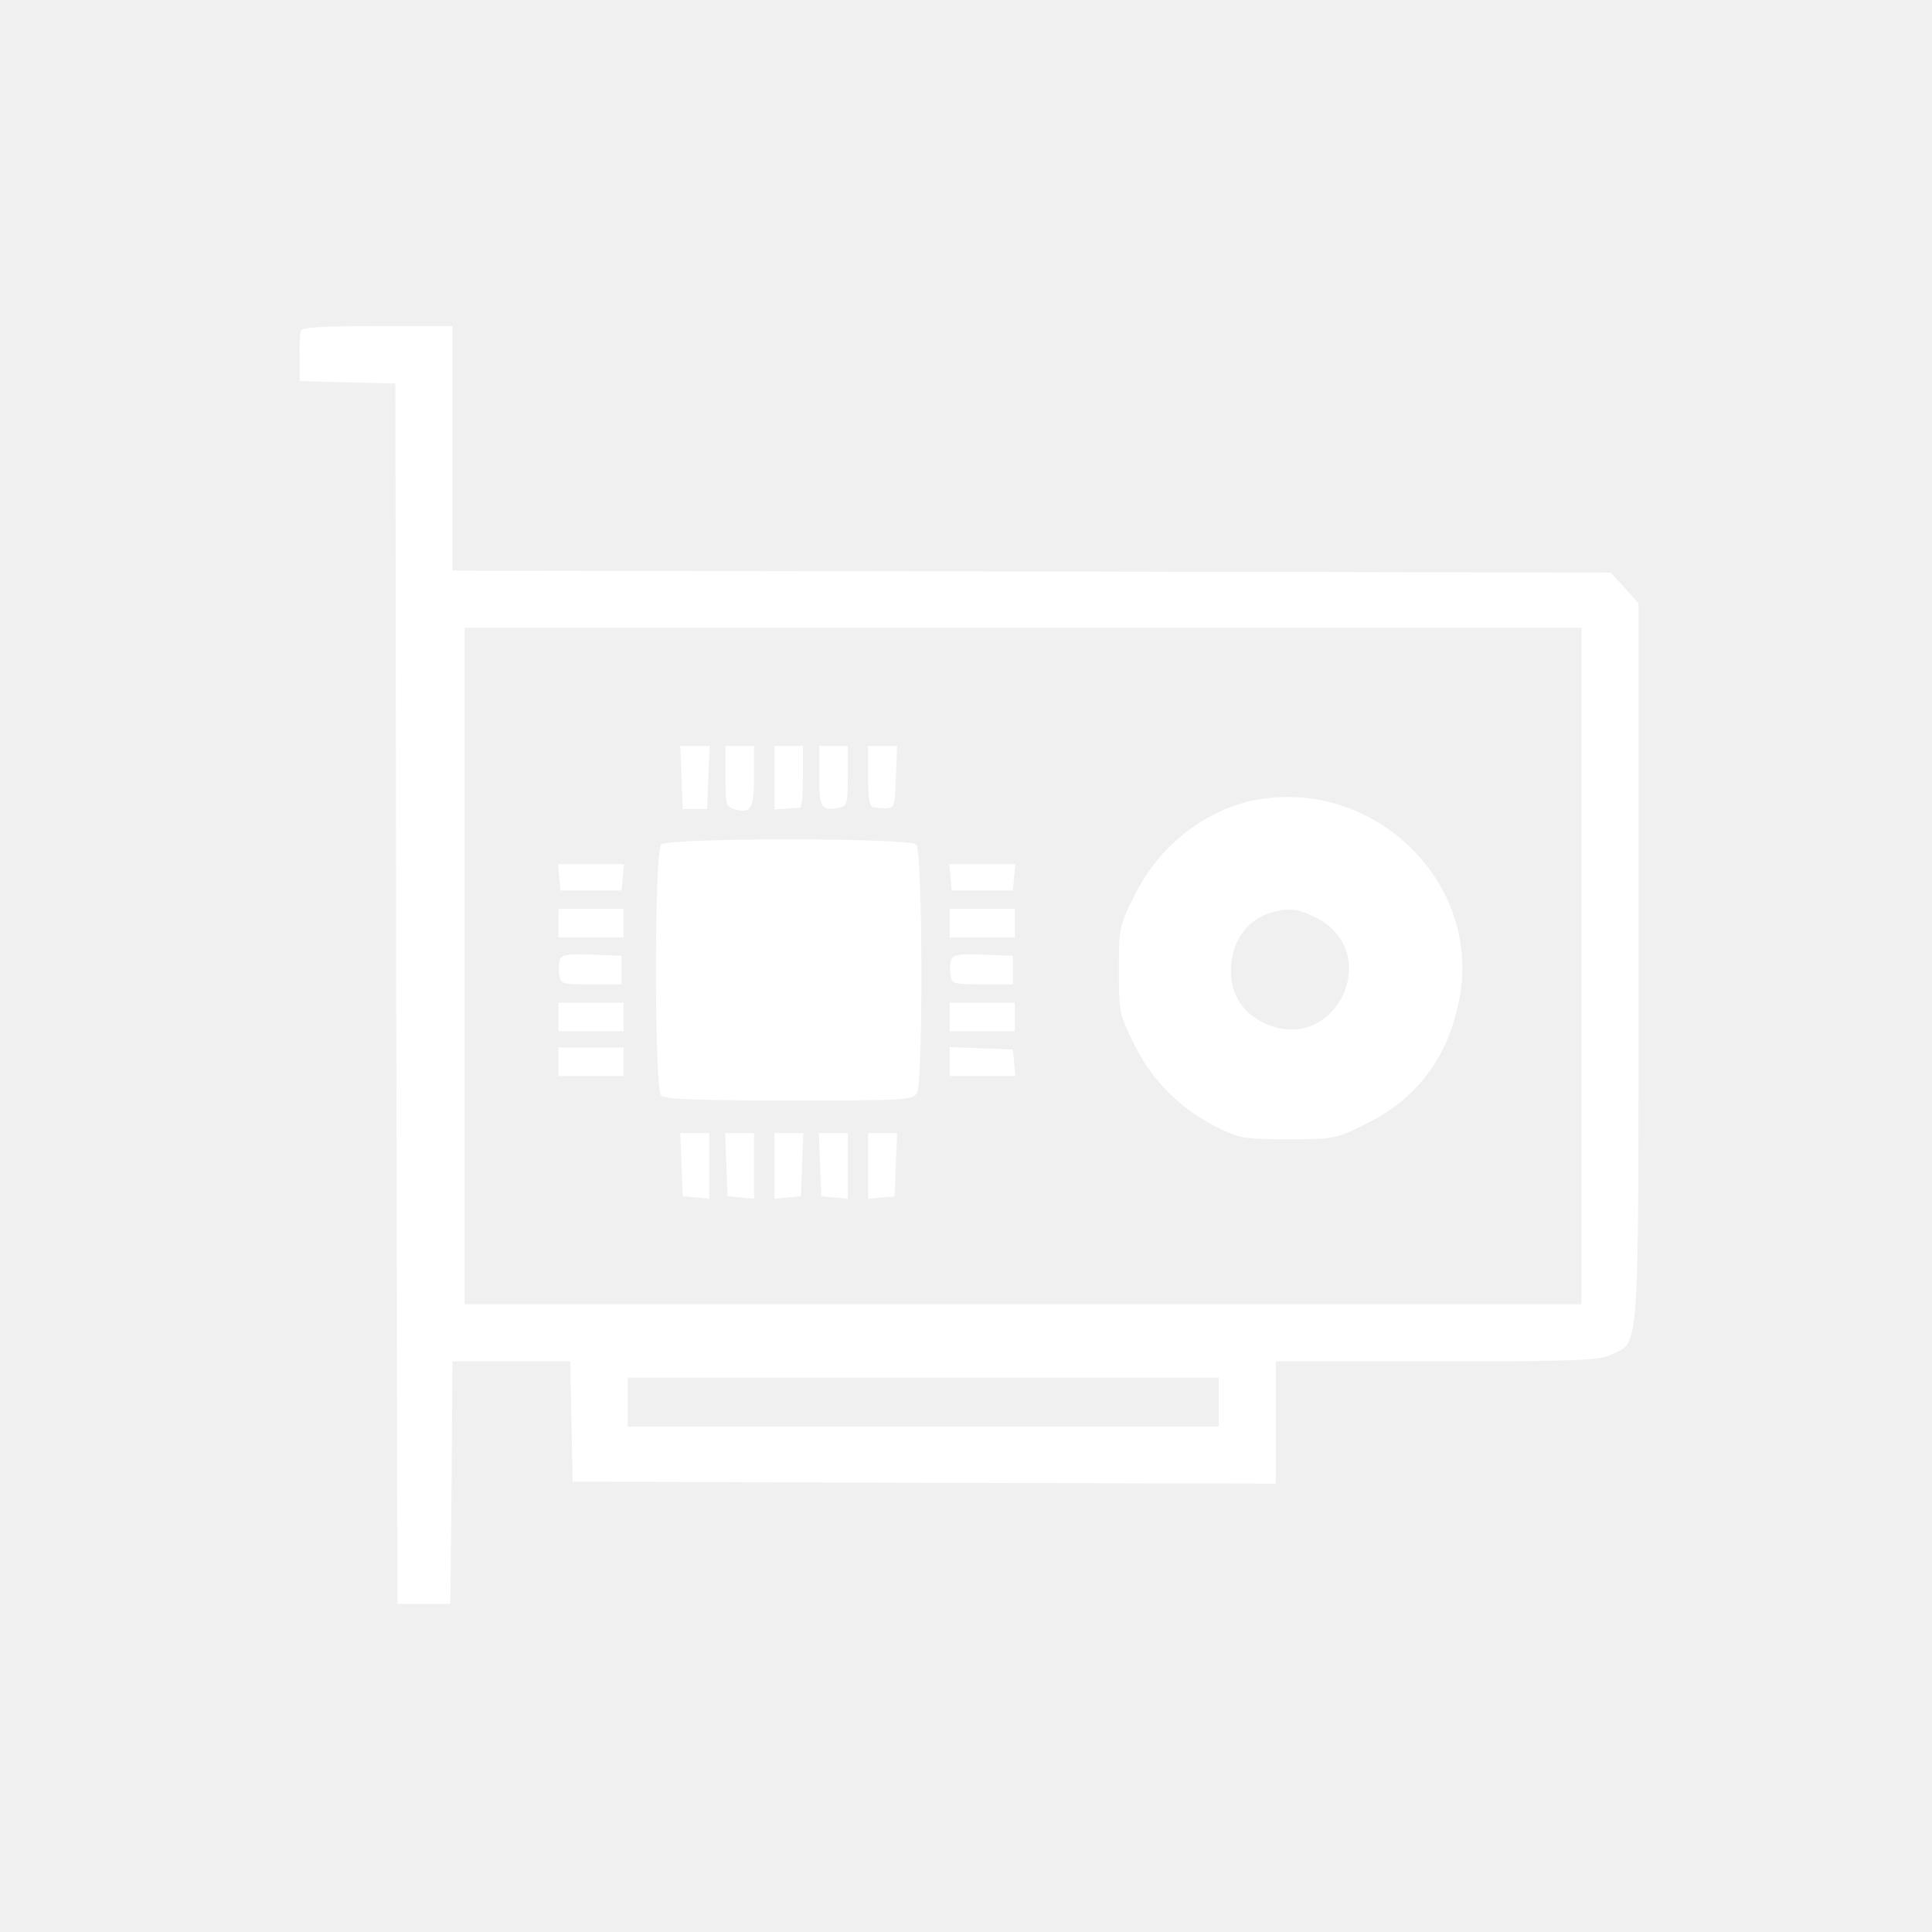
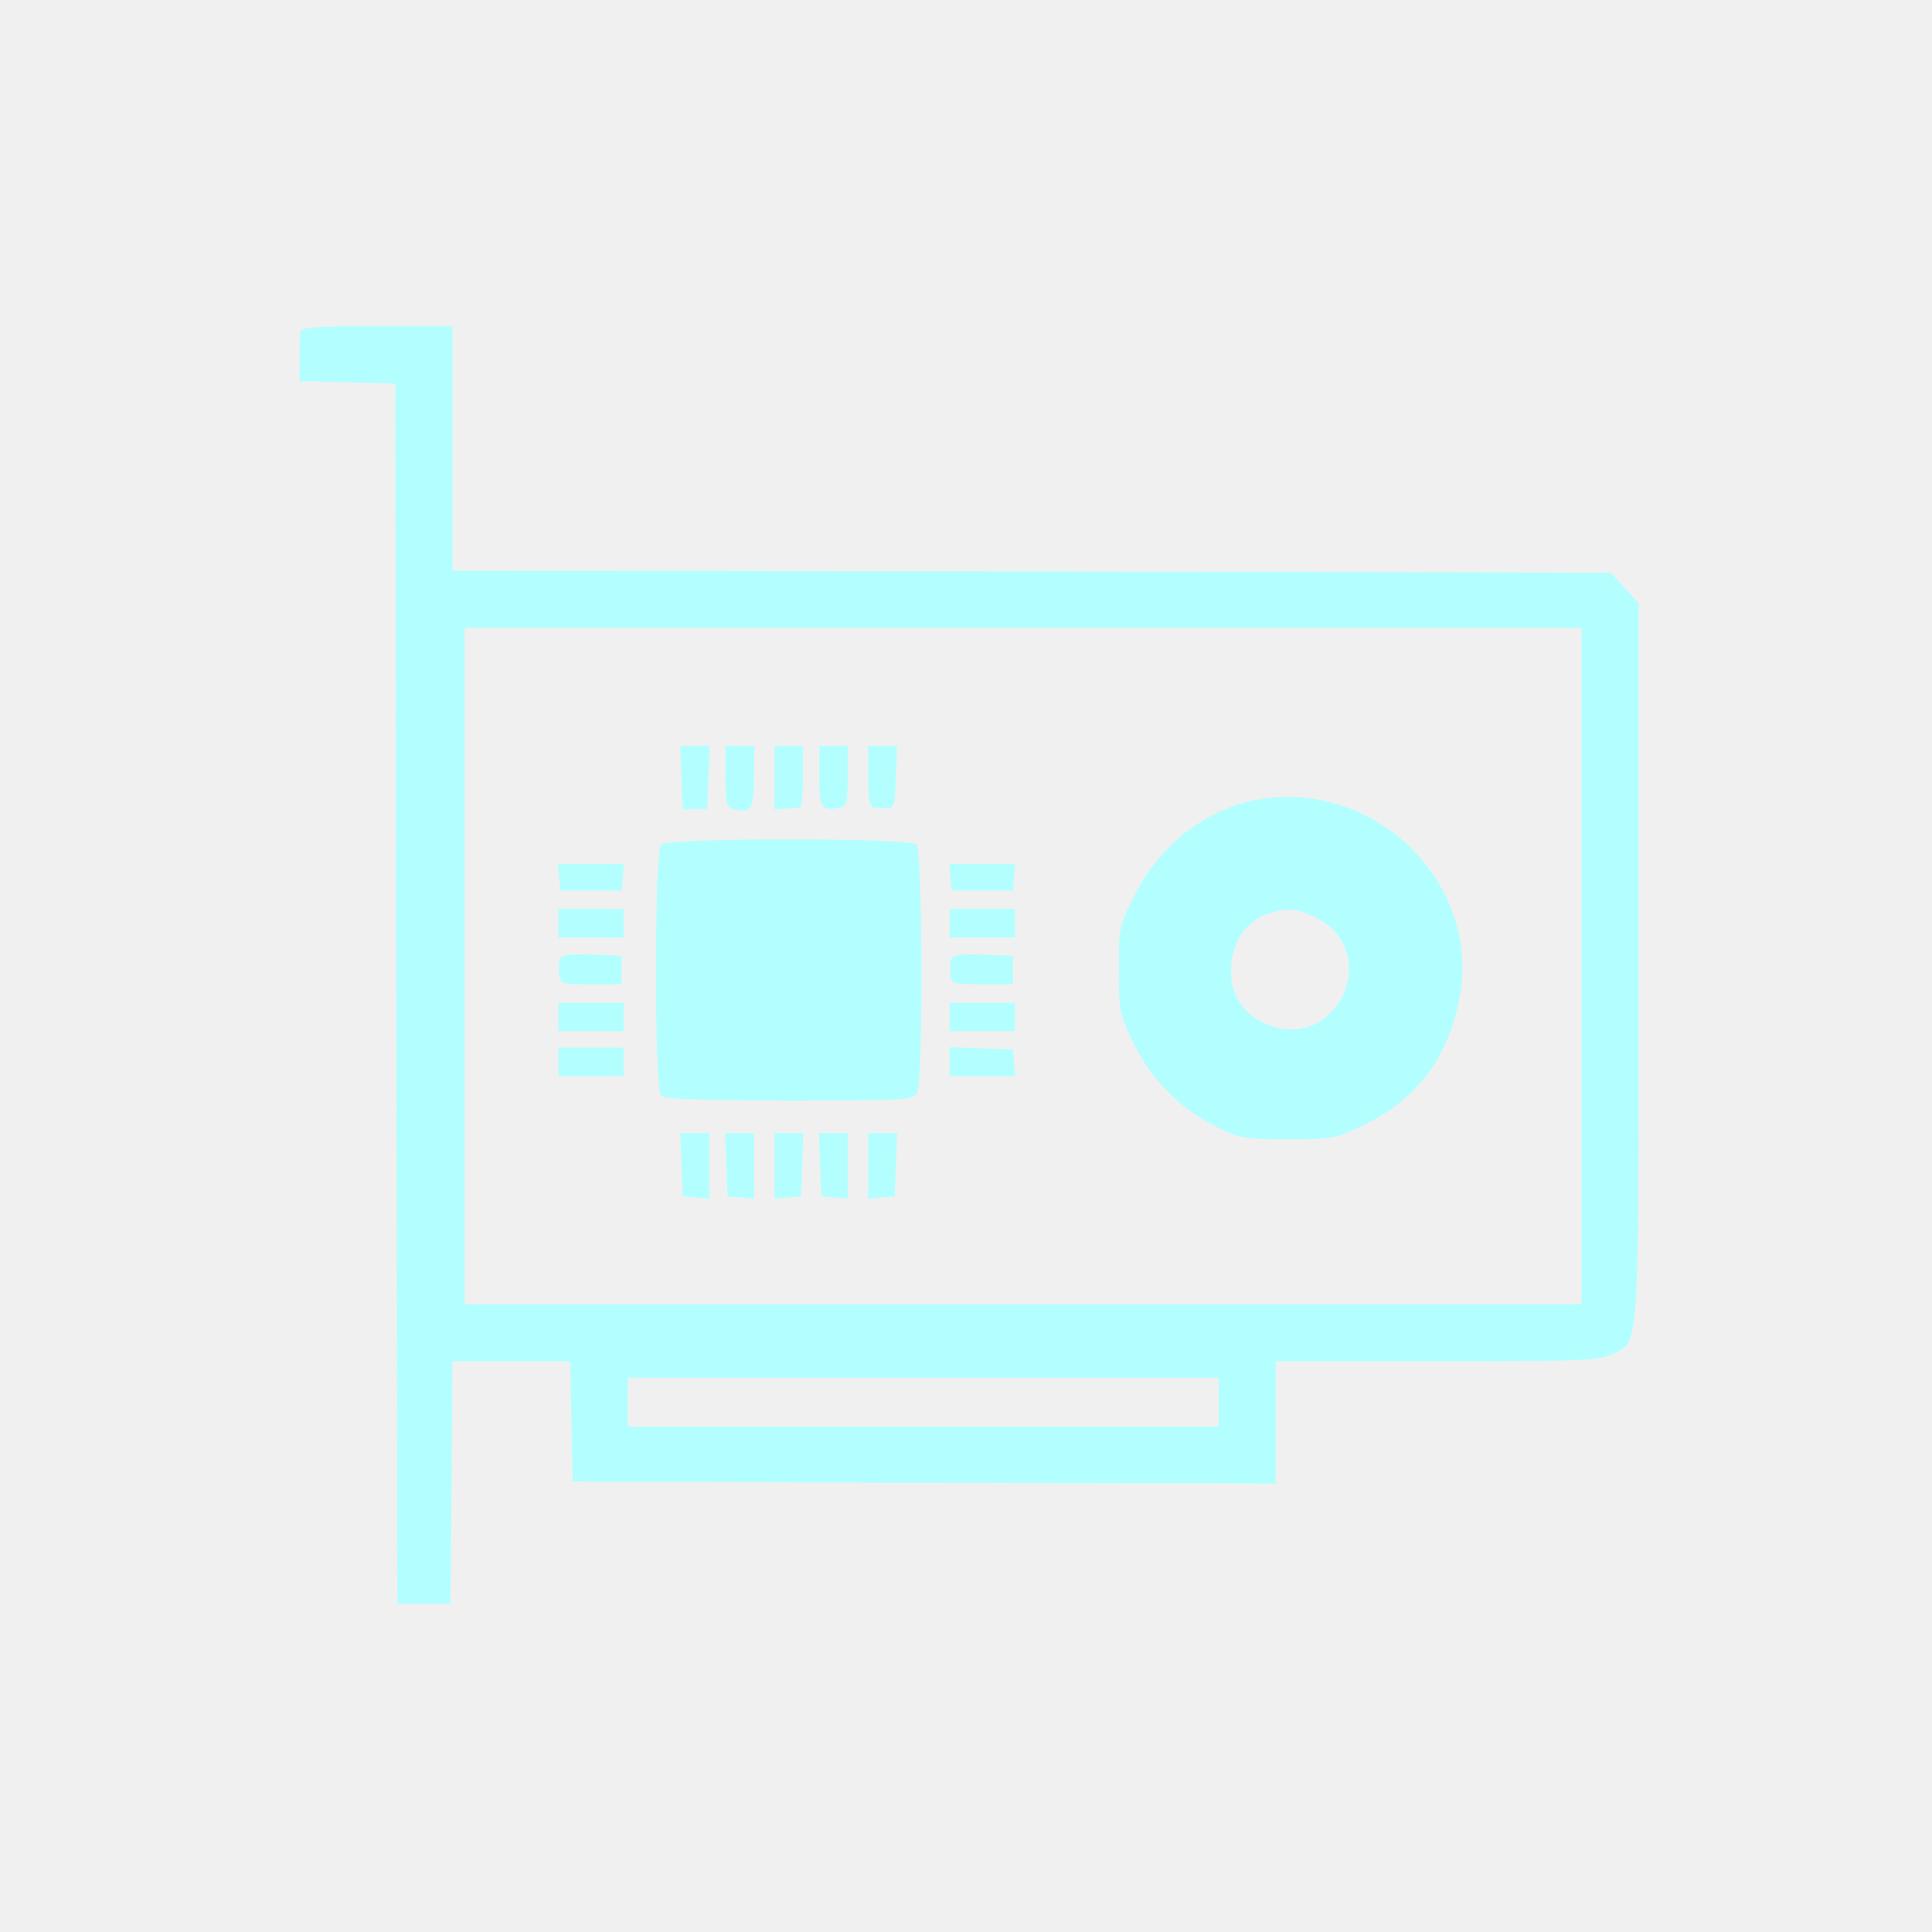
<svg xmlns="http://www.w3.org/2000/svg" version="1.0" width="474pt" height="474pt" viewBox="0 0 474 474" preserveAspectRatio="xMidYMid meet">
-   <g transform="translate(0,474) scale(0.1,-0.1)" fill="#ffffff" stroke="none">
+   <g transform="translate(0,474) scale(0.1,-0.1)" fill="#B3FFFF" stroke="none">
    <path d="M738 3928 c-2 -7 -4 -38 -3 -68 l0 -55 117 -3 118 -3 2 -1497 3 -1497 65 0 65 0 3 298 2 297 145 0 144 0 3 -148 3 -147 863 -3 862 -2 0 150 0 150 395 0 c348 0 398 2 429 17 69 33 66 -16 66 962 l0 881 -34 38 -34 37 -1421 3 -1421 2 0 300 0 300 -184 0 c-138 0 -185 -3 -188 -12z m3142 -1558 l0 -830 -1370 0 -1370 0 0 830 0 830 1370 0 1370 0 0 -830z m-890 -1070 l0 -60 -725 0 -725 0 0 60 0 60 725 0 725 0 0 -60z" />
    <path d="M1672 2833 l3 -78 30 0 30 0 3 78 3 77 -36 0 -36 0 3 -77z" />
    <path d="M1780 2835 c0 -71 1 -75 24 -81 39 -10 46 2 46 82 l0 74 -35 0 -35 0 0 -75z" />
    <path d="M1900 2832 l0 -78 28 2 c15 1 30 2 35 3 4 0 7 35 7 76 l0 75 -35 0 -35 0 0 -78z" />
    <path d="M2010 2836 c0 -78 5 -86 47 -78 21 4 23 9 23 78 l0 74 -35 0 -35 0 0 -74z" />
    <path d="M2130 2835 c0 -59 3 -75 15 -76 53 -5 50 -8 53 74 l3 77 -36 0 -35 0 0 -75z" />
    <path d="M3090 2779 c-128 -21 -246 -112 -307 -237 -37 -73 -38 -80 -38 -181 0 -102 1 -109 37 -182 44 -90 114 -160 205 -205 54 -27 66 -29 173 -29 114 0 117 1 192 38 126 62 203 166 229 310 52 280 -204 533 -491 486z m140 -291 c166 -86 47 -335 -124 -260 -56 25 -86 70 -86 130 0 69 37 124 96 142 47 14 67 11 114 -12z" />
    <path d="M1622 2668 c-17 -17 -17 -599 0 -616 9 -9 93 -12 315 -12 289 0 303 1 313 19 15 29 14 593 -2 609 -17 17 -609 17 -626 0z" />
    <path d="M1372 2588 l3 -33 75 0 75 0 3 33 3 32 -81 0 -81 0 3 -32z" />
    <path d="M2332 2588 l3 -33 75 0 75 0 3 33 3 32 -81 0 -81 0 3 -32z" />
    <path d="M1370 2475 l0 -35 80 0 80 0 0 35 0 35 -80 0 -80 0 0 -35z" />
    <path d="M2330 2475 l0 -35 80 0 80 0 0 35 0 35 -80 0 -80 0 0 -35z" />
    <path d="M1374 2386 c-3 -8 -4 -25 -2 -38 3 -22 7 -23 78 -23 l75 0 0 35 0 35 -73 3 c-56 2 -74 0 -78 -12z" />
    <path d="M2334 2386 c-3 -8 -4 -25 -2 -38 3 -22 7 -23 78 -23 l75 0 0 35 0 35 -73 3 c-56 2 -74 0 -78 -12z" />
    <path d="M1370 2245 l0 -35 80 0 80 0 0 35 0 35 -80 0 -80 0 0 -35z" />
    <path d="M2330 2245 l0 -35 80 0 80 0 0 35 0 35 -80 0 -80 0 0 -35z" />
    <path d="M1370 2135 l0 -35 80 0 80 0 0 35 0 35 -80 0 -80 0 0 -35z" />
    <path d="M2330 2135 l0 -35 81 0 80 0 -3 33 -3 32 -77 3 -78 3 0 -36z" />
    <path d="M1672 1883 l3 -78 33 -3 32 -3 0 80 0 81 -35 0 -36 0 3 -77z" />
    <path d="M1782 1883 l3 -78 33 -3 32 -3 0 80 0 81 -35 0 -36 0 3 -77z" />
    <path d="M1900 1879 l0 -80 33 3 32 3 3 78 3 77 -36 0 -35 0 0 -81z" />
    <path d="M2012 1883 l3 -78 33 -3 32 -3 0 80 0 81 -35 0 -36 0 3 -77z" />
    <path d="M2130 1879 l0 -80 33 3 32 3 3 78 3 77 -36 0 -35 0 0 -81z" />
  </g>
</svg>
